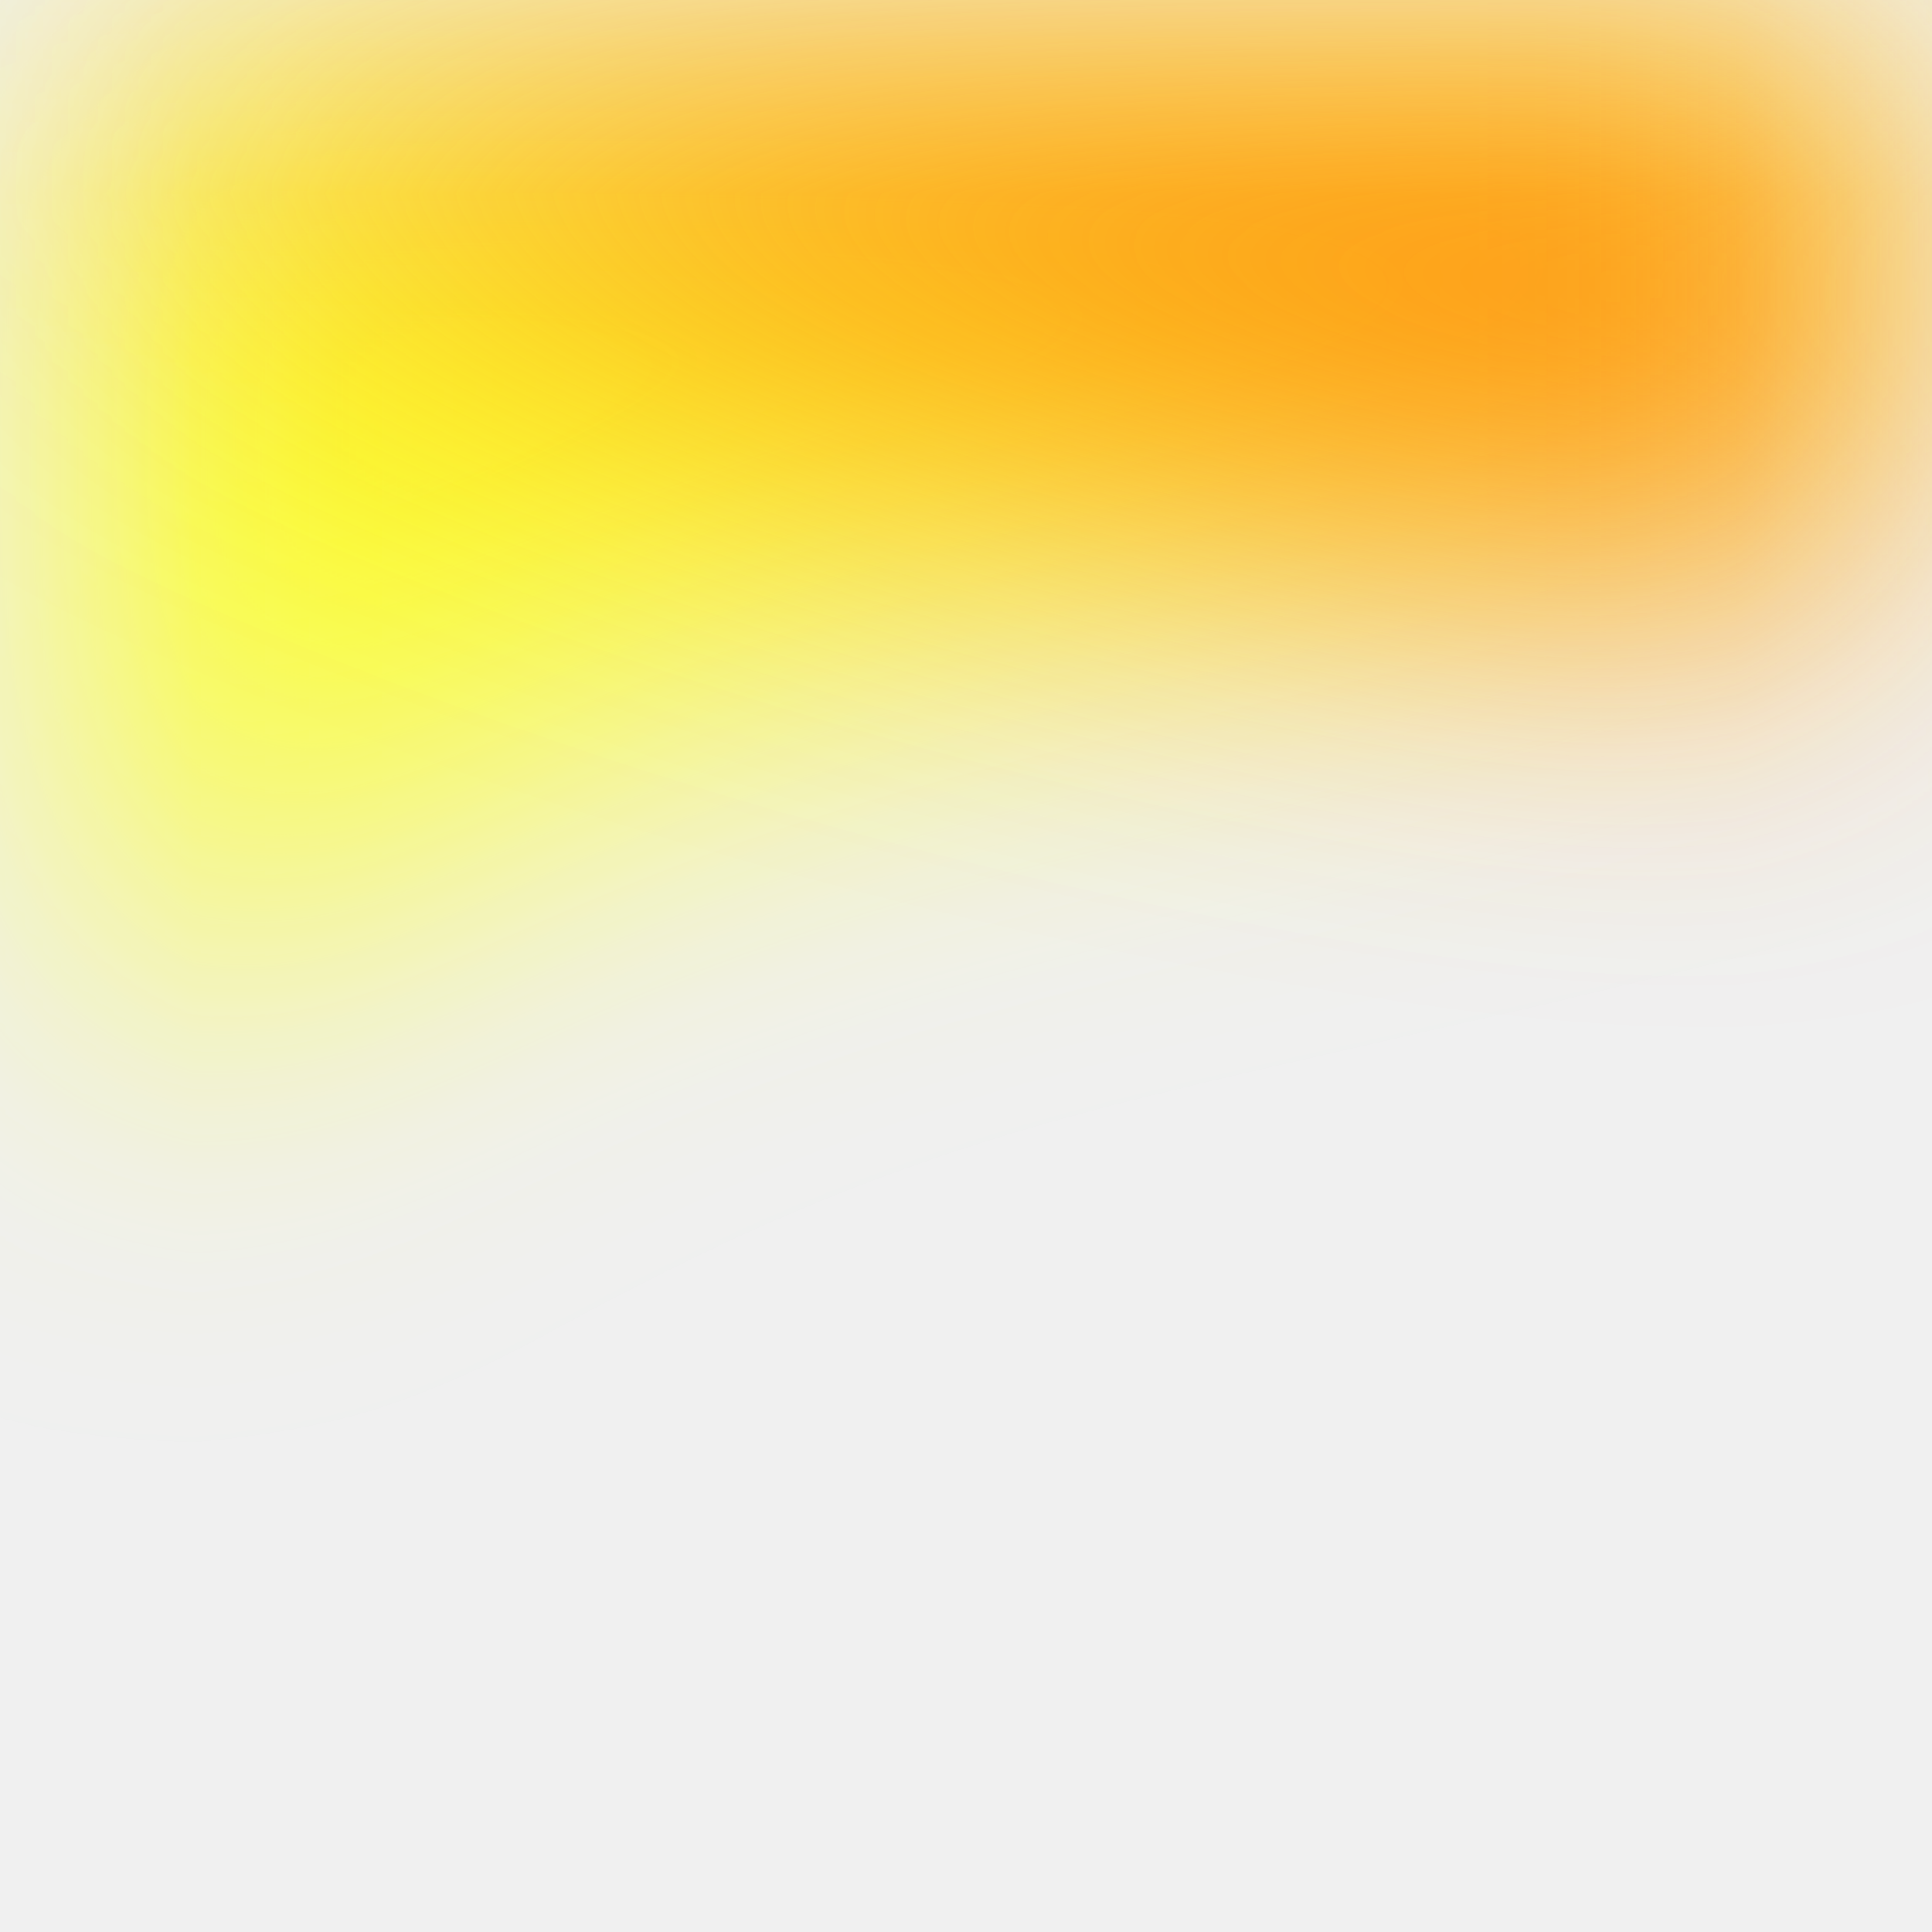
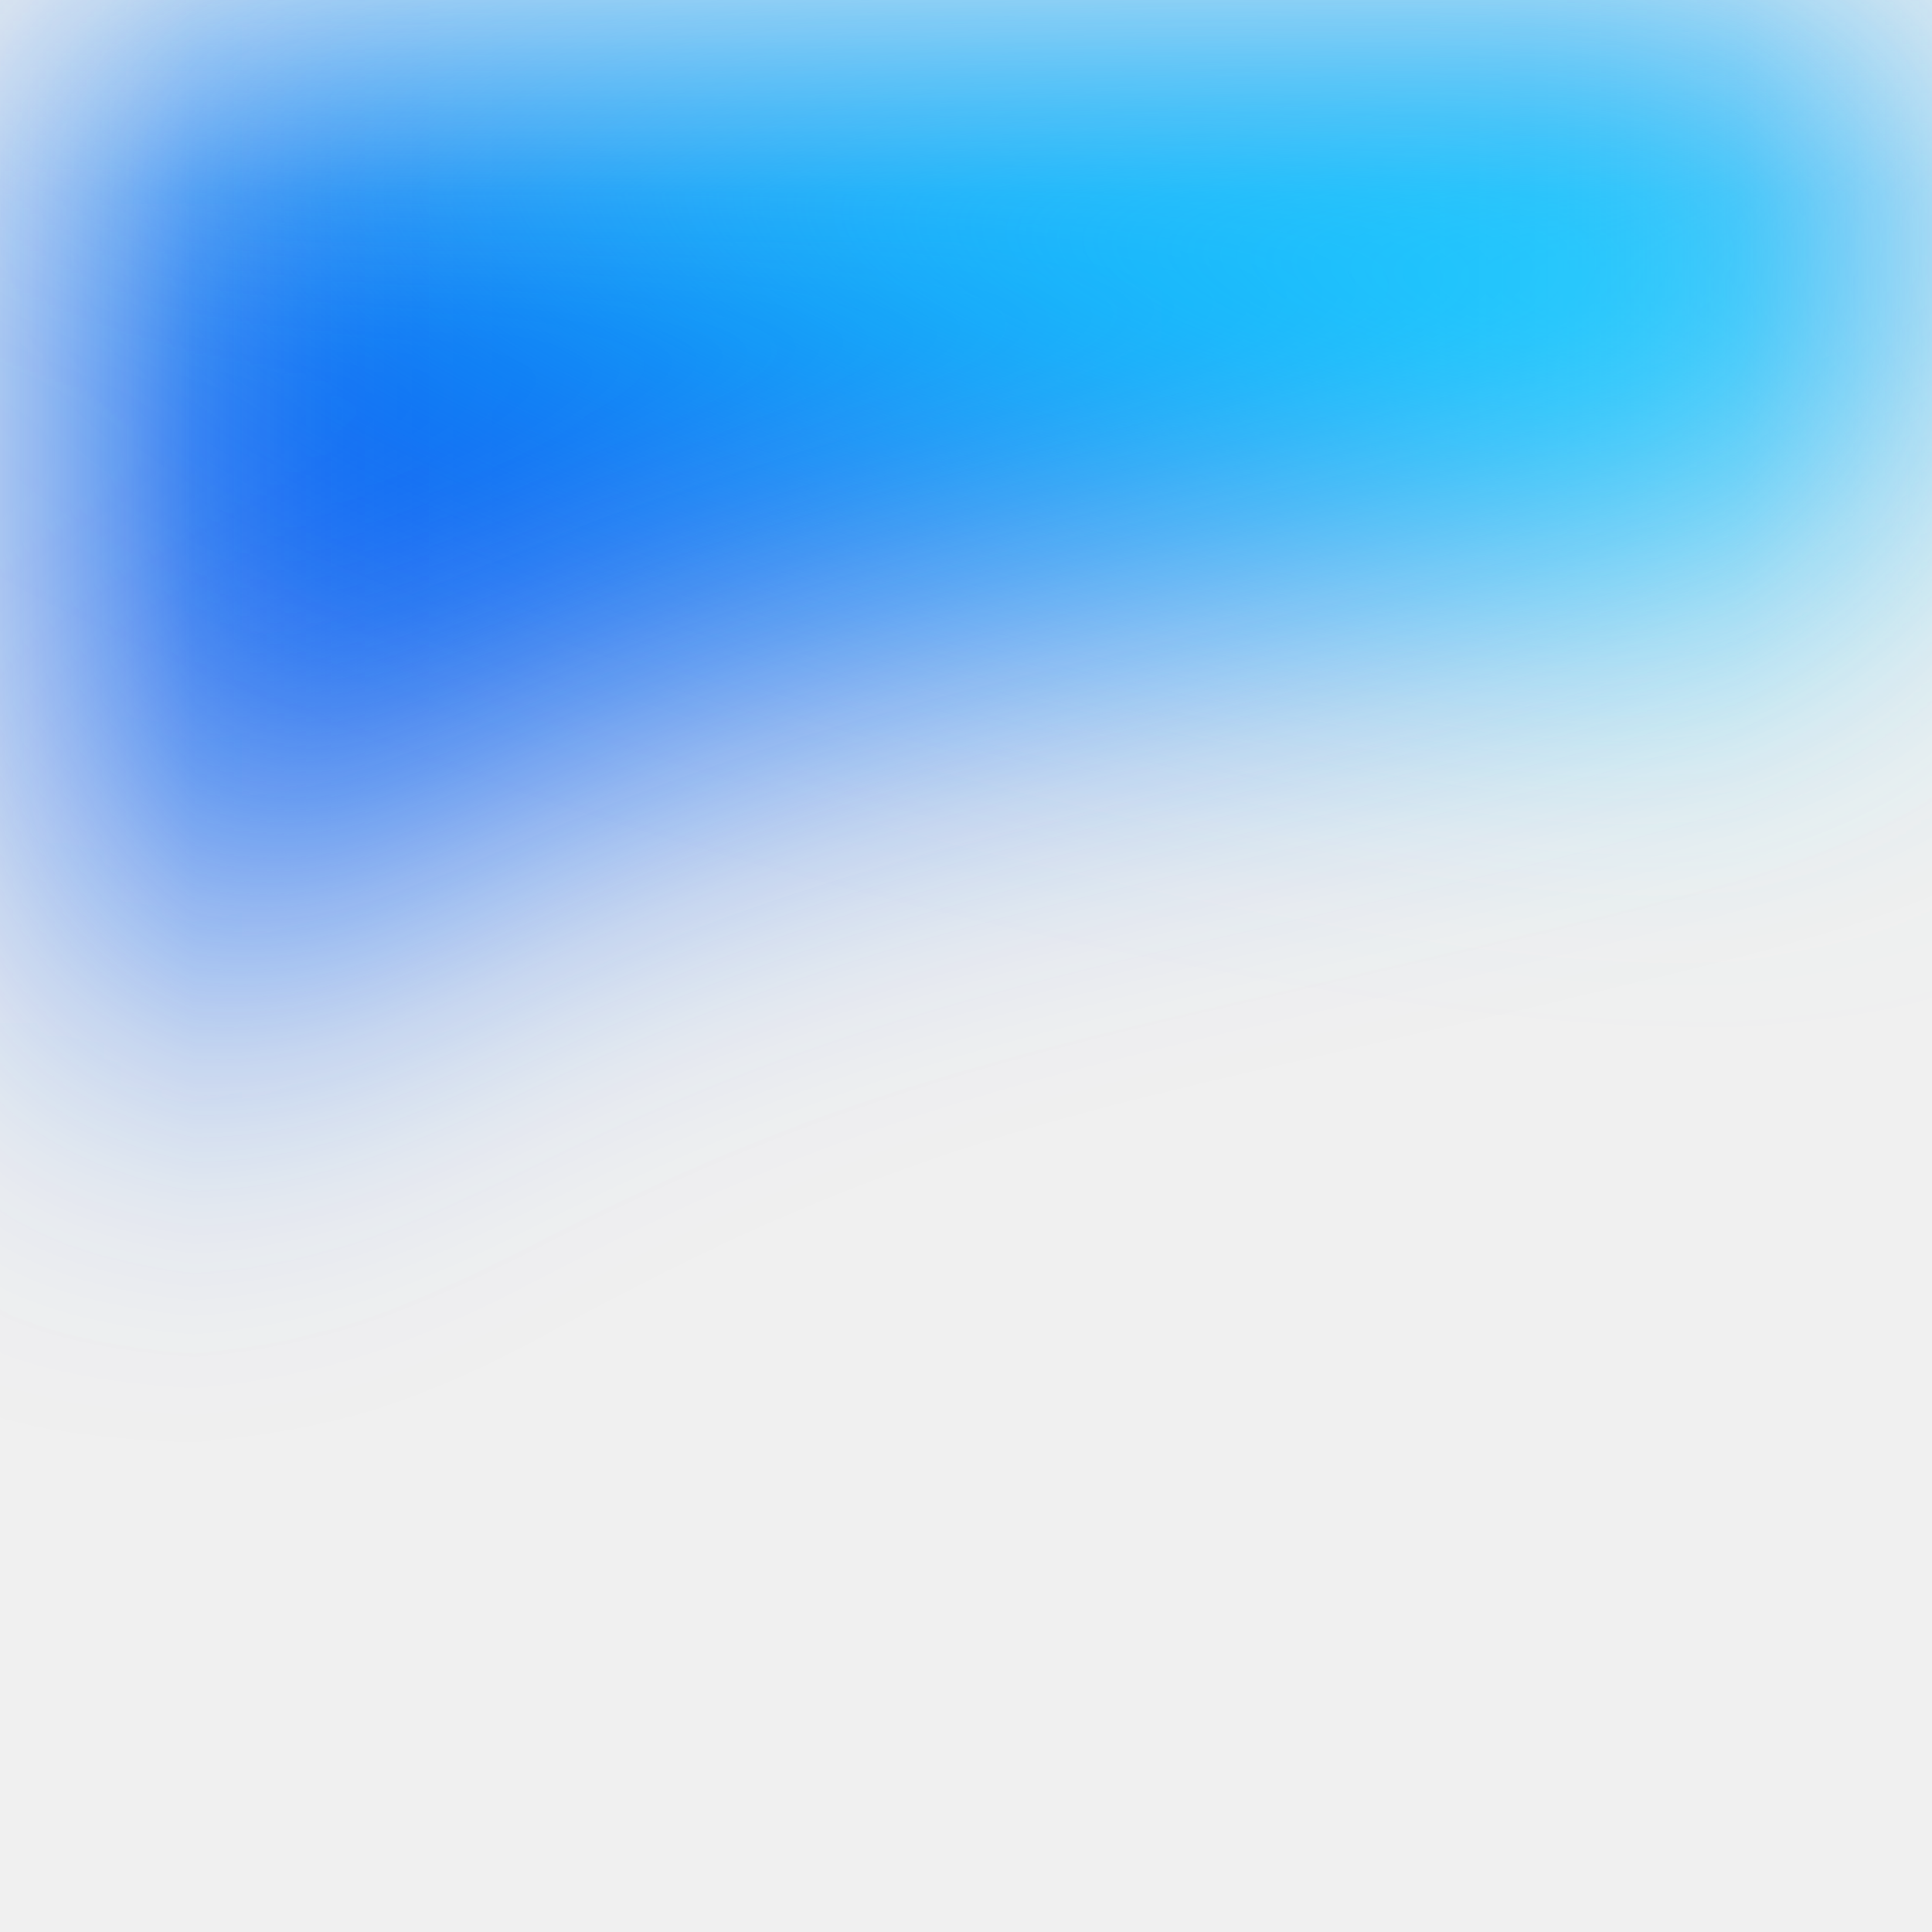
<svg xmlns="http://www.w3.org/2000/svg" xmlns:xlink="http://www.w3.org/1999/xlink" width="445" height="445" viewBox="0 0 445 445" fill="none">
-   <g clip-path="url(#clip0_5294_6304)">
-     <rect x="445.687" y="445" width="445" height="445" transform="rotate(180 445.687 445)" fill="url(#pattern0_5294_6304)" />
-     <g filter="url(#filter0_f_5294_6304)" style="mix-blend-mode:hard-light">
-       <path d="M578.071 0.008C564.667 -60.331 280.423 -210.576 89.236 -168.383C-101.951 -126.191 -117.763 214.935 -104.359 275.274C-90.955 335.612 28.177 186.509 219.365 144.316C410.552 102.123 591.475 60.347 578.071 0.008Z" fill="#E0FB17" />
+   <g clip-path="url(#clip0_5294_6292)">
+     <rect x="445.687" y="445" width="445" height="445" transform="rotate(-180 445.687 445)" fill="url(#pattern0_5294_6292)" />
+     <g filter="url(#filter0_f_5294_6292)" style="mix-blend-mode:hard-light">
+       <path d="M578.071 0.008C564.667 -60.331 280.423 -210.576 89.236 -168.383C-101.951 -126.191 -117.763 214.935 -104.359 275.274C-90.955 335.612 28.177 186.509 219.365 144.316C410.552 102.123 591.475 60.347 578.071 0.008Z" fill="#043390" />
    </g>
-     <g filter="url(#filter1_f_5294_6304)" style="mix-blend-mode:hard-light">
-       <ellipse cx="353.395" cy="111.899" rx="353.395" ry="111.899" transform="matrix(0.971582 0.236703 0.236703 -0.971582 -86.2676 18.1064)" fill="#FF470E" />
+     <g filter="url(#filter1_f_5294_6292)" style="mix-blend-mode:hard-light">
+       <ellipse cx="353.395" cy="111.899" rx="353.395" ry="111.899" transform="matrix(0.971582 0.236703 0.236703 -0.971582 -86.2676 18.1064)" fill="#37D7FF" />
    </g>
-     <g filter="url(#filter2_f_5294_6304)" style="mix-blend-mode:hard-light">
+     <g filter="url(#filter2_f_5294_6292)" style="mix-blend-mode:hard-light">
      <path d="M707.16 -207.528C681.719 -284.906 419.863 -455.923 175.49 -375.576C-68.883 -295.228 -222.469 -85.983 -197.028 -8.605C-171.587 68.773 118.873 -56.122 300.126 -115.716C481.38 -175.31 732.601 -130.15 707.16 -207.528Z" fill="white" />
    </g>
  </g>
  <defs>
-     <pattern id="pattern0_5294_6304" patternContentUnits="objectBoundingBox" width="0.42" height="0.42">
-       <use xlink:href="#image0_5294_6304" transform="scale(0.000123021)" />
+     <pattern id="pattern0_5294_6292" patternContentUnits="objectBoundingBox" width="0.42" height="0.42">
+       <use xlink:href="#image0_5294_6292" transform="scale(0.000123021)" />
    </pattern>
-     <filter id="filter0_f_5294_6304" x="-271.952" y="-339.747" width="1014.72" height="793.203" filterUnits="userSpaceOnUse" color-interpolation-filters="sRGB">
+     <filter id="filter0_f_5294_6292" x="-271.952" y="-339.747" width="1014.72" height="793.203" filterUnits="userSpaceOnUse" color-interpolation-filters="sRGB">
      <feFlood flood-opacity="0" result="BackgroundImageFix" />
      <feBlend mode="normal" in="SourceGraphic" in2="BackgroundImageFix" result="shape" />
-       <feGaussianBlur stdDeviation="82" result="effect1_foregroundBlur_5294_6304" />
+       <feGaussianBlur stdDeviation="82" result="effect1_foregroundBlur_5294_6292" />
    </filter>
-     <filter id="filter1_f_5294_6304" x="-224.817" y="-308.145" width="1016.78" height="602.363" filterUnits="userSpaceOnUse" color-interpolation-filters="sRGB">
+     <filter id="filter1_f_5294_6292" x="-224.817" y="-308.145" width="1016.78" height="602.363" filterUnits="userSpaceOnUse" color-interpolation-filters="sRGB">
      <feFlood flood-opacity="0" result="BackgroundImageFix" />
      <feBlend mode="normal" in="SourceGraphic" in2="BackgroundImageFix" result="shape" />
-       <feGaussianBlur stdDeviation="82" result="effect1_foregroundBlur_5294_6304" />
+       <feGaussianBlur stdDeviation="82" result="effect1_foregroundBlur_5294_6292" />
    </filter>
-     <filter id="filter2_f_5294_6304" x="-363.771" y="-560.547" width="1236.72" height="740.5" filterUnits="userSpaceOnUse" color-interpolation-filters="sRGB">
+     <filter id="filter2_f_5294_6292" x="-363.771" y="-560.547" width="1236.72" height="740.5" filterUnits="userSpaceOnUse" color-interpolation-filters="sRGB">
      <feFlood flood-opacity="0" result="BackgroundImageFix" />
      <feBlend mode="normal" in="SourceGraphic" in2="BackgroundImageFix" result="shape" />
-       <feGaussianBlur stdDeviation="82" result="effect1_foregroundBlur_5294_6304" />
+       <feGaussianBlur stdDeviation="82" result="effect1_foregroundBlur_5294_6292" />
    </filter>
-     <clipPath id="clip0_5294_6304">
+     <clipPath id="clip0_5294_6292">
      <rect width="445" height="445" fill="white" />
    </clipPath>
  </defs>
</svg>
